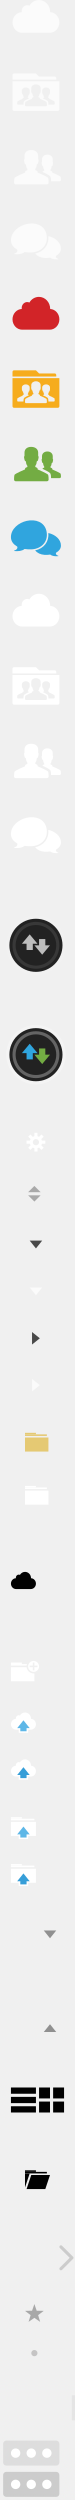
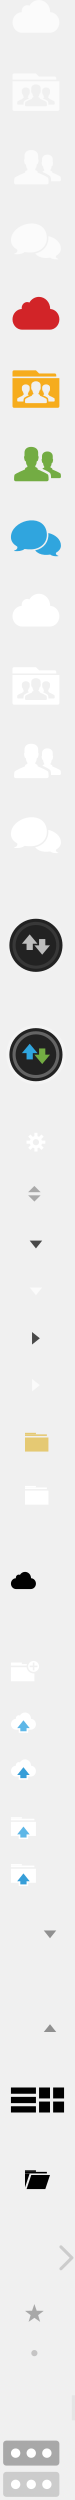
<svg xmlns="http://www.w3.org/2000/svg" version="1.1" id="Layer_1" x="0px" y="0px" width="48px" height="1600px" viewBox="0 0 48 1600" enable-background="new 0 0 48 1600" xml:space="preserve">
  <g opacity="0.7">
    <path fill="#FFFFFF" d="M36.012,163.65c1.711-0.97,2.932-2.45,2.99-4.37c0.102-4.18-3.91-7.24-7.91-8.11l-0.158-0.03   c0.26,2.67-0.391,5.17-1.9,7.16c-1.53,2.021-3.819,3.38-6.55,3.96c1.32,1.63,3.43,2.67,5.98,2.84c1.221,0.09,2.459,0,3.709-0.17   c1.34,1.08,3.271,1.141,4.91,1.03c0.51-0.04,0.41-0.26,0.021-0.36c-0.78-0.2-1.391-0.75-1.352-1.55   C35.762,163.87,35.902,163.73,36.012,163.65z" />
    <path fill="#FFFFFF" d="M29.732,149.9c-1.26-5.85-7.021-7.78-12.621-6.54c-5.12,1.14-10.24,5.13-10.11,10.6   c0.07,2.51,1.63,4.45,3.82,5.71c0.15,0.1,0.32,0.28,0.33,0.52c0.05,1.05-0.73,1.77-1.72,2.03c-0.51,0.13-0.62,0.41,0.03,0.47   c2.08,0.14,4.55,0.06,6.27-1.34c1.59,0.22,3.17,0.34,4.73,0.22C26.873,161.11,31.143,156.33,29.732,149.9z" />
  </g>
  <g opacity="0.7">
    <path fill="#FFFFFF" d="M35.002,66.48c0,0.28-0.24,0.52-0.52,0.52h-3.48c-0.02-1.86-0.369-2.23-0.539-2.41   c-0.359-0.36-1.771-1.07-2.939-1.61c0.029-0.1,0.08-0.21,0.14-0.24c0.131-0.05,0.541-0.25,0.541-0.25c0-0.03,0.049-0.12,0.06-0.21   c0-0.101-0.06-0.21-0.06-0.21c-0.052-0.11-0.25-0.37-0.312-0.57c-0.061-0.2-0.119-0.72-0.119-0.72c0-0.11-0.16-0.16-0.271-0.21   c-0.18-0.09-0.49-1.2-0.49-1.2c0-0.36-0.01-0.2-0.01-0.46v-0.97c0-1.19,1.28-1.94,2.48-1.94h0.039c1.201,0,2.479,0.75,2.479,1.94   v0.97c0,0.26-0.01,0.1-0.01,0.46c0,0-0.229,1.11-0.41,1.2c-0.108,0.05-0.31,0.1-0.31,0.21c0,0-0.08,0.52-0.141,0.72   c-0.051,0.2-0.271,0.46-0.32,0.57c0,0-0.061,0.109-0.061,0.21c0,0.09,0.051,0.18,0.051,0.21c0,0,0.41,0.2,0.539,0.25   c0.131,0.06,0.189,0.42,0.189,0.52c0.471,0.16,2.979,1.32,3.271,1.61C35,65.08,35,66.32,35,66.32v0.16H35.002z M30.002,67.34   c0,0.36-0.299,0.66-0.66,0.66H16.663c-0.36,0-0.66-0.3-0.66-0.66v-0.2c0,0,0-1.58,0.26-1.85c0.36-0.37,3.56-1.85,4.16-2.05   c0-0.13,0.07-0.58,0.24-0.66c0.16-0.06,0.69-0.32,0.69-0.32c0-0.04,0.06-0.149,0.07-0.27c0-0.13-0.07-0.26-0.07-0.26   c-0.07-0.14-0.33-0.47-0.4-0.73c-0.07-0.26-0.15-0.92-0.15-0.92c0-0.14-0.21-0.2-0.34-0.27c-0.23-0.11-0.54-1.52-0.54-1.52   c0-0.46,0.08-0.26,0.08-0.59v-1.23c0-1.51,1.45-2.47,2.97-2.47h0.06c1.521,0,2.97,0.96,2.97,2.47v1.23c0,0.33,0.08,0.13,0.08,0.59   c0,0-0.25,1.41-0.479,1.52c-0.129,0.07-0.369,0.13-0.369,0.27c0,0-0.101,0.66-0.17,0.92c-0.07,0.26-0.33,0.59-0.4,0.73   c0,0-0.08,0.13-0.08,0.26c0.01,0.12,0.07,0.229,0.07,0.27c0,0,0.529,0.26,0.688,0.32c0.171,0.08,0.24,0.53,0.24,0.66   c0.601,0.2,3.801,1.68,4.16,2.05c0.26,0.27,0.26,1.85,0.26,1.85L30.002,67.34L30.002,67.34z M15.002,67h-3.48   c-0.28,0-0.52-0.24-0.52-0.52v-0.16c0,0,0-1.24,0.2-1.45c0.29-0.29,2.8-1.45,3.27-1.61c0-0.1,0.06-0.46,0.19-0.52   c0.13-0.05,0.54-0.25,0.54-0.25c0-0.03,0.05-0.12,0.06-0.21c0-0.101-0.06-0.21-0.06-0.21c-0.05-0.11-0.26-0.37-0.31-0.57   c-0.06-0.2-0.12-0.72-0.12-0.72c0-0.11-0.16-0.16-0.27-0.21c-0.18-0.09-0.49-1.2-0.49-1.2c0-0.36-0.01-0.2-0.01-0.46v-0.97   c0-1.19,1.28-1.94,2.48-1.94h0.04c1.2,0,2.48,0.75,2.48,1.94v0.97c0,0.26-0.01,0.1-0.01,0.46c0,0-0.23,1.11-0.41,1.2   c-0.11,0.05-0.31,0.1-0.31,0.21c0,0-0.08,0.52-0.14,0.72s-0.27,0.46-0.32,0.57c0,0-0.06,0.109-0.06,0.21   c0,0.09,0.05,0.18,0.05,0.21c0,0,0.41,0.2,0.54,0.25c0.06,0.03,0.11,0.14,0.14,0.24c-1.17,0.54-2.58,1.25-2.94,1.61   C15.373,64.77,15.022,65.14,15.002,67z M8.002,52v18c0,0.55,0.45,1,1,1h28c0.551,0,1-0.45,1-1V52H8.002z" />
    <path fill="#FFFFFF" d="M36.002,50c0-0.55-0.449-1-1-1h-10l-2-2h-14c-0.55,0-1,0.45-1,1v1v2h28V50z" />
  </g>
  <g opacity="0.7">
    <g>
      <path fill="#FFFFFF" d="M8.002,14.37c0,3.66,2.77,6.63,6.17,6.63h0.15h17.51c3.4,0,6.17-2.97,6.17-6.63    c0-3.55-2.609-6.46-5.879-6.62V7.73c0-4.26-3.221-7.73-7.201-7.73c-2.58,0-4.839,1.45-6.109,3.63c-0.43-0.2-0.9-0.32-1.39-0.32    c-1.95,0-3.54,1.71-3.54,3.79c0,0.23,0.02,0.44,0.05,0.65C10.632,7.88,8.002,10.79,8.002,14.37z" />
    </g>
  </g>
  <g opacity="0.7">
    <path fill="#FFFFFF" d="M27.412,109.65c-0.09,0.05-0.17,0.22-0.221,0.38c1.852,0.86,4.07,1.99,4.641,2.56   c0.271,0.28,0.82,0.46,0.852,3.41h5.5c0.439,0,0.818-0.38,0.818-0.83v-0.25c0,0,0-1.55-0.318-1.89c-0.451-0.46-4.422-2.3-5.16-2.55   c0-0.16-0.09-0.73-0.301-0.83c-0.199-0.08-0.85-0.4-0.85-0.4c0-0.04-0.08-0.19-0.102-0.33c0-0.16,0.102-0.33,0.102-0.33   c0.08-0.18,0.409-0.59,0.488-0.91c0.092-0.31,0.19-1.14,0.19-1.14c0-0.17,0.25-0.25,0.421-0.33c0.289-0.15,0.52-1.91,0.52-1.91   c0-0.57-0.23-0.32-0.23-0.729v-1.54c0-1.89-1.52-3.08-3.408-3.08h-0.07c-1.891,0-3.409,1.19-3.409,3.08v1.54   c0,0.41-0.229,0.16-0.229,0.729c0,0,0.229,1.76,0.52,1.91c0.17,0.08,0.42,0.16,0.42,0.33c0,0,0.102,0.83,0.189,1.14   c0.102,0.32,0.41,0.73,0.49,0.91c0,0,0.101,0.17,0.101,0.33c-0.021,0.14-0.101,0.29-0.101,0.33   C28.262,109.25,27.623,109.57,27.412,109.65z" />
    <path fill="#FFFFFF" d="M30.691,113.7c-0.56-0.59-5.619-2.94-6.56-3.26c0-0.2-0.11-0.92-0.38-1.04c-0.26-0.1-1.09-0.51-1.09-0.51   c0-0.06-0.1-0.24-0.11-0.43c0-0.21,0.11-0.41,0.11-0.41c0.11-0.22,0.52-0.75,0.63-1.16c0.11-0.41,0.24-1.46,0.24-1.46   c0-0.22,0.329-0.319,0.53-0.43c0.369-0.17,0.67-2.41,0.67-2.41c0-0.729-0.301-0.42-0.301-0.94V99.7c0-2.4-2.03-3.7-4.43-3.7h-0.09   c-2.4,0-4.23,1.3-4.23,3.7v1.95c0,0.52-0.3,0.21-0.3,0.94c0,0,0.3,2.24,0.66,2.41c0.21,0.11,0.54,0.21,0.54,0.43   c0,0,0.13,1.05,0.24,1.46c0.11,0.41,0.52,0.94,0.63,1.16c0,0,0.11,0.2,0.11,0.41c-0.02,0.19-0.11,0.37-0.11,0.43   c0,0-0.84,0.41-1.09,0.51c-0.27,0.12-0.38,0.84-0.38,1.04c-0.95,0.32-6,2.67-6.57,3.26c-0.41,0.43-0.41,2.94-0.41,2.94v0.31   c0,0.57,0.47,1.05,1.04,1.05h20.021c0.569,0,1.049-0.48,1.049-1.05v-0.31C31.111,116.64,31.111,114.13,30.691,113.7z" />
  </g>
  <g>
    <path fill="#FFFFFF" d="M36.01,543.65c1.711-0.972,2.93-2.45,2.99-4.371c0.1-4.181-3.91-7.239-7.91-8.109l-0.16-0.029   c0.26,2.67-0.39,5.17-1.9,7.159c-1.528,2.021-3.818,3.38-6.548,3.96c1.32,1.631,3.43,2.67,5.98,2.84c1.221,0.091,2.46,0,3.71-0.17   c1.341,1.08,3.271,1.142,4.91,1.03c0.51-0.04,0.41-0.26,0.021-0.359c-0.779-0.199-1.391-0.75-1.351-1.551   C35.76,543.87,35.9,543.73,36.01,543.65z" />
    <path fill="#FFFFFF" d="M29.73,529.9c-1.26-5.852-7.021-7.78-12.622-6.541C11.99,524.5,6.87,528.49,7,533.96   c0.07,2.511,1.63,4.45,3.82,5.71c0.15,0.1,0.32,0.28,0.33,0.521c0.05,1.051-0.73,1.771-1.72,2.03c-0.51,0.129-0.62,0.409,0.03,0.47   c2.08,0.141,4.55,0.061,6.27-1.341c1.59,0.222,3.17,0.341,4.73,0.222C26.87,541.109,31.141,536.33,29.73,529.9z" />
  </g>
  <g>
    <path fill="#FFFFFF" d="M27.41,489.65c-0.09,0.05-0.17,0.22-0.221,0.379c1.851,0.86,4.069,1.989,4.641,2.561   c0.27,0.28,0.82,0.46,0.85,3.41h5.5c0.44,0,0.82-0.38,0.82-0.83v-0.25c0,0,0-1.55-0.32-1.891c-0.449-0.459-4.42-2.299-5.16-2.549   c0-0.16-0.09-0.73-0.299-0.83c-0.201-0.08-0.851-0.4-0.851-0.4c0-0.04-0.08-0.189-0.101-0.33c0-0.16,0.101-0.33,0.101-0.33   c0.08-0.18,0.409-0.59,0.489-0.91c0.091-0.31,0.189-1.14,0.189-1.14c0-0.17,0.25-0.25,0.422-0.33c0.288-0.148,0.52-1.91,0.52-1.91   c0-0.568-0.23-0.318-0.23-0.729v-1.541c0-1.89-1.52-3.079-3.41-3.079h-0.07c-1.889,0-3.408,1.189-3.408,3.079v1.541   c0,0.41-0.229,0.16-0.229,0.729c0,0,0.229,1.761,0.52,1.91c0.17,0.08,0.42,0.16,0.42,0.33c0,0,0.1,0.83,0.189,1.14   c0.101,0.32,0.41,0.73,0.489,0.91c0,0,0.101,0.17,0.101,0.33c-0.021,0.141-0.101,0.29-0.101,0.33   C28.26,489.25,27.62,489.57,27.41,489.65z" />
    <path fill="#FFFFFF" d="M30.689,493.7c-0.561-0.591-5.619-2.94-6.561-3.261c0-0.199-0.109-0.921-0.38-1.039   c-0.26-0.102-1.09-0.511-1.09-0.511c0-0.061-0.1-0.239-0.11-0.431c0-0.21,0.11-0.41,0.11-0.41c0.11-0.22,0.521-0.75,0.63-1.159   s0.24-1.461,0.24-1.461c0-0.22,0.33-0.319,0.531-0.43c0.369-0.17,0.67-2.41,0.67-2.41c0-0.729-0.301-0.42-0.301-0.939v-1.95   c0-2.4-2.031-3.7-4.431-3.7h-0.09c-2.4,0-4.23,1.3-4.23,3.7v1.95c0,0.52-0.3,0.21-0.3,0.939c0,0,0.3,2.24,0.66,2.41   c0.21,0.109,0.54,0.21,0.54,0.43c0,0,0.13,1.052,0.24,1.461c0.11,0.409,0.52,0.939,0.63,1.159c0,0,0.11,0.2,0.11,0.41   c-0.02,0.19-0.11,0.37-0.11,0.431c0,0-0.84,0.409-1.09,0.511c-0.27,0.118-0.38,0.84-0.38,1.039c-0.95,0.319-6,2.67-6.57,3.261   c-0.41,0.43-0.41,2.939-0.41,2.939v0.311c0,0.568,0.47,1.05,1.04,1.05h20.021c0.568,0,1.049-0.48,1.049-1.05v-0.311   C31.109,496.641,31.109,494.13,30.689,493.7z" />
  </g>
  <g>
    <path fill="#FFFFFF" d="M35,446.48c0,0.279-0.24,0.52-0.52,0.52H31c-0.02-1.86-0.37-2.23-0.54-2.41   c-0.36-0.359-1.771-1.07-2.94-1.609c0.03-0.101,0.08-0.211,0.142-0.24c0.13-0.05,0.54-0.25,0.54-0.25c0-0.03,0.05-0.12,0.06-0.21   c0-0.101-0.06-0.21-0.06-0.21c-0.051-0.11-0.25-0.37-0.311-0.57s-0.121-0.72-0.121-0.72c0-0.11-0.16-0.16-0.27-0.21   c-0.18-0.09-0.49-1.2-0.49-1.2c0-0.36-0.01-0.2-0.01-0.46v-0.97c0-1.19,1.279-1.94,2.48-1.94h0.039c1.201,0,2.479,0.75,2.479,1.94   v0.97c0,0.26-0.011,0.1-0.011,0.46c0,0-0.229,1.11-0.409,1.2c-0.108,0.05-0.312,0.1-0.312,0.21c0,0-0.08,0.52-0.14,0.72   c-0.05,0.2-0.271,0.46-0.319,0.57c0,0-0.061,0.109-0.061,0.21c0,0.09,0.05,0.18,0.05,0.21c0,0,0.41,0.2,0.54,0.25   c0.131,0.06,0.189,0.42,0.189,0.52c0.471,0.16,2.979,1.32,3.271,1.61c0.2,0.21,0.2,1.45,0.2,1.45v0.16H35z M30,447.34   c0,0.36-0.3,0.66-0.66,0.66H16.66c-0.36,0-0.66-0.3-0.66-0.66v-0.2c0,0,0-1.58,0.26-1.85c0.36-0.37,3.56-1.85,4.16-2.05   c0-0.13,0.07-0.58,0.24-0.66c0.16-0.061,0.69-0.32,0.69-0.32c0-0.04,0.06-0.149,0.07-0.27c0-0.13-0.07-0.26-0.07-0.26   c-0.07-0.141-0.33-0.471-0.4-0.73c-0.07-0.26-0.15-0.92-0.15-0.92c0-0.141-0.21-0.2-0.34-0.271c-0.23-0.109-0.54-1.52-0.54-1.52   c0-0.46,0.08-0.26,0.08-0.59v-1.23c0-1.51,1.45-2.47,2.97-2.47h0.059c1.521,0,2.971,0.96,2.971,2.47v1.23   c0,0.33,0.08,0.13,0.08,0.59c0,0-0.25,1.41-0.48,1.52c-0.129,0.07-0.369,0.131-0.369,0.271c0,0-0.101,0.66-0.17,0.92   s-0.33,0.59-0.399,0.73c0,0-0.08,0.13-0.08,0.26c0.01,0.12,0.069,0.229,0.069,0.27c0,0,0.529,0.26,0.689,0.32   c0.17,0.08,0.24,0.53,0.24,0.66c0.6,0.2,3.8,1.68,4.16,2.05c0.26,0.27,0.26,1.85,0.26,1.85V447.34z M15,447h-3.48   c-0.28,0-0.52-0.24-0.52-0.52v-0.16c0,0,0-1.24,0.2-1.45c0.29-0.29,2.8-1.45,3.27-1.61c0-0.1,0.06-0.46,0.19-0.52   c0.13-0.05,0.54-0.25,0.54-0.25c0-0.03,0.05-0.12,0.06-0.21c0-0.101-0.06-0.21-0.06-0.21c-0.05-0.11-0.26-0.37-0.31-0.57   c-0.06-0.2-0.12-0.72-0.12-0.72c0-0.11-0.16-0.16-0.27-0.21c-0.18-0.09-0.49-1.2-0.49-1.2c0-0.36-0.01-0.2-0.01-0.46v-0.97   c0-1.19,1.28-1.94,2.48-1.94h0.04c1.2,0,2.48,0.75,2.48,1.94v0.97c0,0.26-0.01,0.1-0.01,0.46c0,0-0.23,1.11-0.41,1.2   c-0.11,0.05-0.31,0.1-0.31,0.21c0,0-0.08,0.52-0.14,0.72s-0.27,0.46-0.32,0.57c0,0-0.06,0.109-0.06,0.21   c0,0.09,0.05,0.18,0.05,0.21c0,0,0.41,0.2,0.54,0.25c0.06,0.029,0.11,0.14,0.14,0.24c-1.17,0.539-2.58,1.25-2.94,1.609   C15.37,444.77,15.02,445.14,15,447z M8,432v18c0,0.55,0.45,1,1,1h28c0.55,0,1-0.45,1-1v-18H8z" />
    <path fill="#FFFFFF" d="M36,430c0-0.55-0.45-1-1-1H25l-2-2H9c-0.55,0-1,0.45-1,1v1v2h28V430z" />
  </g>
  <g>
    <g>
      <path fill="#FFFFFF" d="M8,394.37c0,3.66,2.77,6.63,6.17,6.63h0.15h17.51c3.4,0,6.17-2.97,6.17-6.63c0-3.55-2.609-6.46-5.88-6.62    v-0.02c0-4.26-3.22-7.73-7.2-7.73c-2.58,0-4.84,1.45-6.11,3.63c-0.43-0.2-0.9-0.32-1.39-0.32c-1.95,0-3.54,1.71-3.54,3.79    c0,0.23,0.02,0.44,0.05,0.65C10.63,387.88,8,390.79,8,394.37z" />
    </g>
  </g>
  <g>
    <path fill="#30A5DE" d="M36.012,353.65c1.711-0.97,2.932-2.45,2.99-4.37c0.102-4.18-3.91-7.24-7.91-8.11l-0.158-0.03   c0.26,2.67-0.391,5.17-1.9,7.16c-1.53,2.02-3.819,3.38-6.55,3.96c1.32,1.63,3.43,2.67,5.98,2.84c1.221,0.09,2.459,0,3.709-0.17   c1.34,1.08,3.271,1.14,4.91,1.03c0.51-0.04,0.41-0.26,0.021-0.36c-0.78-0.2-1.391-0.75-1.352-1.55   C35.762,353.87,35.902,353.73,36.012,353.65z" />
    <path fill="#30A5DE" d="M29.732,339.9c-1.26-5.85-7.021-7.78-12.621-6.54c-5.12,1.14-10.24,5.13-10.11,10.6   c0.07,2.51,1.63,4.45,3.82,5.71c0.15,0.1,0.32,0.28,0.33,0.52c0.05,1.05-0.73,1.77-1.72,2.03c-0.51,0.13-0.62,0.41,0.03,0.47   c2.08,0.14,4.55,0.06,6.27-1.34c1.59,0.22,3.17,0.34,4.73,0.22C26.873,351.11,31.143,346.33,29.732,339.9z" />
  </g>
  <path fill="#F6AC1D" d="M35.002,256.48c0,0.28-0.24,0.52-0.52,0.52h-3.48c-0.02-1.86-0.369-2.23-0.539-2.41  c-0.359-0.36-1.771-1.07-2.939-1.61c0.029-0.1,0.08-0.21,0.14-0.24c0.131-0.05,0.541-0.25,0.541-0.25c0-0.03,0.049-0.12,0.06-0.21  c0-0.1-0.06-0.21-0.06-0.21c-0.052-0.11-0.25-0.37-0.312-0.57c-0.061-0.2-0.119-0.72-0.119-0.72c0-0.11-0.16-0.16-0.271-0.21  c-0.18-0.09-0.49-1.2-0.49-1.2c0-0.36-0.01-0.2-0.01-0.46v-0.97c0-1.19,1.28-1.94,2.48-1.94h0.039c1.201,0,2.479,0.75,2.479,1.94  v0.97c0,0.26-0.01,0.1-0.01,0.46c0,0-0.229,1.11-0.41,1.2c-0.108,0.05-0.31,0.1-0.31,0.21c0,0-0.08,0.52-0.141,0.72  c-0.051,0.2-0.271,0.46-0.32,0.57c0,0-0.061,0.11-0.061,0.21c0,0.09,0.051,0.18,0.051,0.21c0,0,0.41,0.2,0.539,0.25  c0.131,0.06,0.189,0.42,0.189,0.52c0.471,0.16,2.979,1.32,3.271,1.61C35,255.08,35,256.32,35,256.32v0.16H35.002z M30.002,257.34  c0,0.36-0.299,0.66-0.66,0.66H16.663c-0.36,0-0.66-0.3-0.66-0.66v-0.2c0,0,0-1.58,0.26-1.85c0.36-0.37,3.56-1.85,4.16-2.05  c0-0.13,0.07-0.58,0.24-0.66c0.16-0.06,0.69-0.32,0.69-0.32c0-0.04,0.06-0.15,0.07-0.27c0-0.13-0.07-0.26-0.07-0.26  c-0.07-0.14-0.33-0.47-0.4-0.73c-0.07-0.26-0.15-0.92-0.15-0.92c0-0.14-0.21-0.2-0.34-0.27c-0.23-0.11-0.54-1.52-0.54-1.52  c0-0.46,0.08-0.26,0.08-0.59v-1.23c0-1.51,1.45-2.47,2.97-2.47h0.06c1.521,0,2.97,0.96,2.97,2.47v1.23c0,0.33,0.08,0.13,0.08,0.59  c0,0-0.25,1.41-0.479,1.52c-0.129,0.07-0.369,0.13-0.369,0.27c0,0-0.101,0.66-0.17,0.92c-0.07,0.26-0.33,0.59-0.4,0.73  c0,0-0.08,0.13-0.08,0.26c0.01,0.12,0.07,0.229,0.07,0.27c0,0,0.529,0.26,0.688,0.32c0.171,0.08,0.24,0.53,0.24,0.66  c0.601,0.2,3.801,1.68,4.16,2.05c0.26,0.27,0.26,1.85,0.26,1.85L30.002,257.34L30.002,257.34z M15.002,257h-3.48  c-0.28,0-0.52-0.24-0.52-0.52v-0.16c0,0,0-1.24,0.2-1.45c0.29-0.29,2.8-1.45,3.27-1.61c0-0.1,0.06-0.46,0.19-0.52  c0.13-0.05,0.54-0.25,0.54-0.25c0-0.03,0.05-0.12,0.06-0.21c0-0.1-0.06-0.21-0.06-0.21c-0.05-0.11-0.26-0.37-0.31-0.57  c-0.06-0.2-0.12-0.72-0.12-0.72c0-0.11-0.16-0.16-0.27-0.21c-0.18-0.09-0.49-1.2-0.49-1.2c0-0.36-0.01-0.2-0.01-0.46v-0.97  c0-1.19,1.28-1.94,2.48-1.94h0.04c1.2,0,2.48,0.75,2.48,1.94v0.97c0,0.26-0.01,0.1-0.01,0.46c0,0-0.23,1.11-0.41,1.2  c-0.11,0.05-0.31,0.1-0.31,0.21c0,0-0.08,0.52-0.14,0.72s-0.27,0.46-0.32,0.57c0,0-0.06,0.11-0.06,0.21c0,0.09,0.05,0.18,0.05,0.21  c0,0,0.41,0.2,0.54,0.25c0.06,0.03,0.11,0.14,0.14,0.24c-1.17,0.54-2.58,1.25-2.94,1.61C15.373,254.77,15.022,255.14,15.002,257z   M8.002,242v18c0,0.55,0.45,1,1,1h28c0.551,0,1-0.45,1-1v-18H8.002z" />
  <path fill="#F6AC1D" d="M36.002,240c0-0.55-0.449-1-1-1h-10l-2-2h-14c-0.55,0-1,0.45-1,1v1v2h28V240z" />
  <g>
    <g>
      <path fill="#D22428" d="M8.002,204.37c0,3.66,2.77,6.63,6.17,6.63h0.15h17.51c3.4,0,6.17-2.97,6.17-6.63    c0-3.55-2.609-6.46-5.879-6.62v-0.02c0-4.26-3.221-7.73-7.201-7.73c-2.58,0-4.839,1.45-6.109,3.63c-0.43-0.2-0.9-0.32-1.39-0.32    c-1.95,0-3.54,1.71-3.54,3.79c0,0.23,0.02,0.44,0.05,0.65C10.632,197.88,8.002,200.79,8.002,204.37z" />
    </g>
  </g>
  <g>
    <path fill="#73AC43" d="M27.412,299.65c-0.09,0.05-0.17,0.22-0.221,0.38c1.852,0.86,4.07,1.99,4.641,2.56   c0.271,0.28,0.82,0.46,0.852,3.41h5.5c0.439,0,0.818-0.38,0.818-0.83v-0.25c0,0,0-1.55-0.318-1.89c-0.451-0.46-4.422-2.3-5.16-2.55   c0-0.16-0.09-0.73-0.301-0.83c-0.199-0.08-0.85-0.4-0.85-0.4c0-0.04-0.08-0.19-0.102-0.33c0-0.16,0.102-0.33,0.102-0.33   c0.08-0.18,0.409-0.59,0.488-0.91c0.092-0.31,0.19-1.14,0.19-1.14c0-0.17,0.25-0.25,0.421-0.33c0.289-0.15,0.52-1.91,0.52-1.91   c0-0.57-0.23-0.32-0.23-0.729v-1.54c0-1.89-1.52-3.08-3.408-3.08h-0.07c-1.891,0-3.409,1.19-3.409,3.08v1.54   c0,0.41-0.229,0.16-0.229,0.729c0,0,0.229,1.76,0.52,1.91c0.17,0.08,0.42,0.16,0.42,0.33c0,0,0.102,0.83,0.189,1.14   c0.102,0.32,0.41,0.73,0.49,0.91c0,0,0.101,0.17,0.101,0.33c-0.021,0.14-0.101,0.29-0.101,0.33   C28.262,299.25,27.623,299.57,27.412,299.65z" />
    <path fill="#73AC43" d="M30.691,303.7c-0.56-0.59-5.619-2.94-6.56-3.26c0-0.2-0.11-0.92-0.38-1.04c-0.26-0.1-1.09-0.51-1.09-0.51   c0-0.06-0.1-0.24-0.11-0.43c0-0.21,0.11-0.41,0.11-0.41c0.11-0.22,0.52-0.75,0.63-1.16c0.11-0.41,0.24-1.46,0.24-1.46   c0-0.22,0.329-0.32,0.53-0.43c0.369-0.17,0.67-2.41,0.67-2.41c0-0.73-0.301-0.42-0.301-0.94v-1.95c0-2.4-2.03-3.7-4.43-3.7h-0.09   c-2.4,0-4.23,1.3-4.23,3.7v1.95c0,0.52-0.3,0.21-0.3,0.94c0,0,0.3,2.24,0.66,2.41c0.21,0.11,0.54,0.21,0.54,0.43   c0,0,0.13,1.05,0.24,1.46c0.11,0.41,0.52,0.94,0.63,1.16c0,0,0.11,0.2,0.11,0.41c-0.02,0.19-0.11,0.37-0.11,0.43   c0,0-0.84,0.41-1.09,0.51c-0.27,0.12-0.38,0.84-0.38,1.04c-0.95,0.32-6,2.67-6.57,3.26c-0.41,0.43-0.41,2.94-0.41,2.94v0.31   c0,0.57,0.47,1.05,1.04,1.05h20.021c0.569,0,1.049-0.48,1.049-1.05v-0.31C31.111,306.64,31.111,304.13,30.691,303.7z" />
  </g>
  <g>
    <path opacity="0.1" fill="#FFFFFF" enable-background="new    " d="M4,605c0-10.49,8.51-19,19-19s19,8.51,19,19s-8.51,19-19,19   S4,615.49,4,605z" />
    <circle fill="#222222" cx="23" cy="605" r="17" />
    <path opacity="0.1" fill="#FFFFFF" enable-background="new    " d="M8,605c0-8.279,6.72-15,15-15c8.279,0,15,6.721,15,15   s-6.721,15-15,15C14.72,620,8,613.279,8,605z" />
    <circle fill="#222222" cx="23" cy="605" r="13" />
    <g opacity="0.7">
      <polygon fill="#FFFFFF" points="17,608 17,604 14,604 19,598 24,604 21,604 21,608   " />
      <polygon fill="#FFFFFF" points="29,601 29,605 32,605 27,611 22,605 25,605 25,601   " />
    </g>
  </g>
  <g>
    <path opacity="0.3" fill="#FFFFFF" enable-background="new    " d="M4,675c0-10.49,8.51-19,19-19s19,8.51,19,19s-8.51,19-19,19   S4,685.49,4,675z" />
    <circle fill="#222222" cx="23" cy="675" r="17" />
    <path opacity="0.3" fill="#FFFFFF" enable-background="new    " d="M8,675c0-8.279,6.72-15,15-15c8.279,0,15,6.721,15,15   s-6.721,15-15,15C14.72,690,8,683.279,8,675z" />
    <circle fill="#222222" cx="23" cy="675" r="13" />
    <g>
      <polygon fill="#30A5DE" points="17,678 17,674 14,674 19,668 24,674 21,674 21,678   " />
      <polygon fill="#73AC43" points="29,671 29,675 32,675 27,681 22,675 25,675 25,671   " />
    </g>
  </g>
  <path fill="#FFFFFF" d="M23,733c-1.1,0-2-0.9-2-2s0.9-2,2-2c1.1,0,2,0.9,2,2S24.1,733,23,733z M29,732v-2h-2.141  c-0.101-0.359-0.239-0.7-0.43-1.02l1.521-1.521l-1.41-1.41l-1.521,1.521c-0.319-0.19-0.66-0.33-1.021-0.431V725h-2v2.141  c-0.36,0.101-0.7,0.239-1.02,0.431l-1.52-1.521l-1.41,1.41l1.52,1.521c-0.19,0.319-0.33,0.66-0.43,1.021H17v2h2.14  c0.1,0.359,0.24,0.7,0.43,1.021l-1.52,1.521l1.41,1.41l1.52-1.521c0.32,0.19,0.66,0.33,1.02,0.431V737h2v-2.141  c0.359-0.101,0.7-0.239,1.02-0.431l1.521,1.521l1.41-1.41l-1.521-1.521c0.19-0.319,0.33-0.66,0.43-1.021L29,732L29,732z" />
  <g opacity="0.3">
    <polygon fill="#020202" points="22,759 26,763 18,763  " />
    <polygon fill="#020202" points="22,769 18,765 26,765  " />
  </g>
  <g>
    <rect x="16" y="954" fill="#FFFFFF" width="15" height="9" />
    <rect x="16" y="952" fill="#FFFFFF" width="14" height="1" />
    <rect x="16" y="951" fill="#FFFFFF" width="7" height="1" />
  </g>
  <g opacity="0.7">
    <polygon fill="#FFFFFF" points="23,829 19,824 27,824  " />
  </g>
  <g>
    <rect x="16" y="920" fill="#E5C973" width="15" height="9" />
    <rect x="16" y="918" fill="#E5C973" width="14" height="1" />
    <rect x="16" y="917" fill="#E5C973" width="7" height="1" />
  </g>
  <g opacity="0.7">
    <polygon fill="#020202" points="23,799 19,794 27,794  " />
  </g>
  <g opacity="0.7">
    <polygon fill="#FFFFFF" points="25.5,886.5 20.5,890.5 20.5,882.5  " />
  </g>
  <g opacity="0.7">
    <polygon fill="#020202" points="25.5,856.5 20.5,860.5 20.5,852.5  " />
  </g>
  <path fill-rule="evenodd" clip-rule="evenodd" fill="#010101" d="M7,1013.53c0,1.909,1.48,3.47,3.29,3.47h0.08h9.34  c1.81,0,3.29-1.561,3.29-3.47c0-1.86-1.39-3.39-3.14-3.47v-0.011c0-2.239-1.72-4.05-3.84-4.05c-1.37,0-2.58,0.76-3.25,1.9  c-0.23-0.101-0.48-0.16-0.75-0.16c-1.04,0-1.88,0.89-1.88,1.979c0,0.12,0,0.23,0.02,0.341C8.4,1010.12,7,1011.65,7,1013.53z" />
  <g>
    <path fill-rule="evenodd" clip-rule="evenodd" fill="#FFFFFF" d="M7,1103.529c0,1.91,1.48,3.471,3.29,3.471h0.08h9.34   c1.81,0,3.29-1.561,3.29-3.471c0-1.859-1.39-3.389-3.14-3.469v-0.011c0-2.239-1.72-4.05-3.84-4.05c-1.37,0-2.58,0.76-3.25,1.9   c-0.23-0.101-0.48-0.16-0.75-0.16c-1.04,0-1.88,0.89-1.88,1.98c0,0.119,0,0.229,0.02,0.34C8.4,1100.12,7,1101.65,7,1103.529z" />
    <rect x="12" y="1107" fill-rule="evenodd" clip-rule="evenodd" fill="#FFFFFF" width="6" height="2" />
    <polygon fill-rule="evenodd" clip-rule="evenodd" fill="#5EB7E7" points="13,1108 13,1106 11,1106 15,1101 19,1106 17,1106    17,1108  " />
  </g>
  <g>
    <path fill-rule="evenodd" clip-rule="evenodd" fill="#FFFFFF" d="M7,1133.529c0,1.91,1.48,3.471,3.29,3.471h0.08h9.34   c1.81,0,3.29-1.561,3.29-3.471c0-1.859-1.39-3.389-3.14-3.469v-0.011c0-2.239-1.72-4.05-3.84-4.05c-1.37,0-2.58,0.76-3.25,1.9   c-0.23-0.101-0.48-0.16-0.75-0.16c-1.04,0-1.88,0.89-1.88,1.98c0,0.119,0,0.229,0.02,0.34C8.4,1130.12,7,1131.65,7,1133.529z" />
    <rect x="12" y="1137" fill-rule="evenodd" clip-rule="evenodd" fill="#FFFFFF" width="6" height="2" />
    <polygon fill-rule="evenodd" clip-rule="evenodd" fill="#369ED8" points="13,1138 13,1136 11,1136 15,1131 19,1136 17,1136    17,1138  " />
  </g>
  <g>
    <rect x="7" y="1336" fill-rule="evenodd" clip-rule="evenodd" fill="#010101" width="16" height="4" />
    <rect x="7" y="1342" fill-rule="evenodd" clip-rule="evenodd" fill="#010101" width="16" height="4" />
    <rect x="7" y="1348" fill-rule="evenodd" clip-rule="evenodd" fill="#010101" width="16" height="4" />
  </g>
  <g>
    <rect x="25" y="1336" fill-rule="evenodd" clip-rule="evenodd" fill="#010101" width="7" height="7" />
    <rect x="34" y="1336" fill-rule="evenodd" clip-rule="evenodd" fill="#010101" width="7" height="7" />
    <rect x="34" y="1345" fill-rule="evenodd" clip-rule="evenodd" fill="#010101" width="7" height="7" />
    <rect x="25" y="1345" fill-rule="evenodd" clip-rule="evenodd" fill="#010101" width="7" height="7" />
  </g>
  <g>
    <polygon fill-rule="evenodd" clip-rule="evenodd" fill="#010101" points="19,1391 16,1391 16,1400  " />
    <polygon fill-rule="evenodd" clip-rule="evenodd" fill="#010101" points="20,1392 32,1392 29,1401 17,1401  " />
    <rect x="16" y="1390" fill-rule="evenodd" clip-rule="evenodd" fill="#010101" width="14" height="1" />
    <rect x="16" y="1389" fill-rule="evenodd" clip-rule="evenodd" fill="#010101" width="7" height="1" />
  </g>
  <rect x="46" y="1533" opacity="0.05" fill-rule="evenodd" clip-rule="evenodd" fill="#010101" width="2" height="16" />
  <path opacity="0.15" fill="#010101" d="M47,1444.59l-7.29-7.3c-0.39-0.39-1.03-0.39-1.42,0s-0.39,1.03,0,1.42l6.3,6.29l-6.3,6.29  c-0.39,0.39-0.39,1.03,0,1.42c0.2,0.19,0.45,0.29,0.71,0.29s0.51-0.1,0.71-0.29l7.29-7.3V1444.59z" />
  <polygon opacity="0.3" fill="#010101" points="22,1483.42 25.71,1486 24.4,1481.68 28,1478.95 23.48,1478.85 22,1474.59   20.52,1478.85 16,1478.95 19.6,1481.68 18.29,1486 " />
  <g opacity="0.2">
    <path fill-rule="evenodd" clip-rule="evenodd" fill="#171515" d="M20,1506c0-1.1,0.9-2,2-2c1.1,0,2,0.9,2,2s-0.9,2-2,2   C20.9,1508,20,1507.1,20,1506z" />
  </g>
  <path fill-rule="evenodd" clip-rule="evenodd" fill="#FFFFFF" d="M7,1067v9h15v-5.029c-0.16,0.02-0.33,0.029-0.5,0.029  c-2.32,0-4.221-1.75-4.471-4H7z M7,1065v1h10.029c0.041-0.35,0.121-0.68,0.23-1H14v-1H7V1065z M18,1066.5c0,1.93,1.57,3.5,3.5,3.5  s3.5-1.57,3.5-3.5s-1.57-3.5-3.5-3.5S18,1064.57,18,1066.5z M21,1064h1v2h2v1h-2v2h-1v-2h-2v-1h2V1064z" />
  <g opacity="0.4">
    <polygon fill-rule="evenodd" clip-rule="evenodd" fill="#010101" points="32,1240.5 28,1235.5 36,1235.5  " />
  </g>
  <g opacity="0.4">
    <polygon fill-rule="evenodd" clip-rule="evenodd" fill="#010101" points="32,1295.5 28,1300.5 36,1300.5  " />
  </g>
  <path opacity="0.15" fill-rule="evenodd" clip-rule="evenodd" fill="#010101" d="M4,1582h32c1.1,0,2,0.9,2,2v12c0,1.1-0.9,2-2,2H4  c-1.1,0-2-0.9-2-2v-12C2,1582.9,2.9,1582,4,1582z" />
  <g>
    <path fill-rule="evenodd" clip-rule="evenodd" fill="#FFFFFF" d="M27,1590c0-1.66,1.34-3,3-3s3,1.34,3,3s-1.34,3-3,3   S27,1591.66,27,1590z" />
    <path fill-rule="evenodd" clip-rule="evenodd" fill="#FFFFFF" d="M17,1590c0-1.66,1.34-3,3-3s3,1.34,3,3s-1.34,3-3,3   S17,1591.66,17,1590z" />
    <path fill-rule="evenodd" clip-rule="evenodd" fill="#FFFFFF" d="M7,1590c0-1.66,1.34-3,3-3s3,1.34,3,3s-1.34,3-3,3   S7,1591.66,7,1590z" />
  </g>
-   <path opacity="0.08" fill-rule="evenodd" clip-rule="evenodd" fill="#010101" d="M4,1562h32c1.1,0,2,0.9,2,2v12c0,1.1-0.9,2-2,2H4  c-1.1,0-2-0.9-2-2v-12C2,1562.9,2.9,1562,4,1562z" />
+   <path opacity="0.3" fill-rule="evenodd" clip-rule="evenodd" fill="#010101" d="M4,1562h32c1.1,0,2,0.9,2,2v12c0,1.1-0.9,2-2,2H4  c-1.1,0-2-0.9-2-2v-12C2,1562.9,2.9,1562,4,1562z" />
  <g>
    <path fill-rule="evenodd" clip-rule="evenodd" fill="#FFFFFF" d="M27,1570c0-1.66,1.34-3,3-3s3,1.34,3,3s-1.34,3-3,3   S27,1571.66,27,1570z" />
    <path fill-rule="evenodd" clip-rule="evenodd" fill="#FFFFFF" d="M17,1570c0-1.66,1.34-3,3-3s3,1.34,3,3s-1.34,3-3,3   S17,1571.66,17,1570z" />
    <path fill-rule="evenodd" clip-rule="evenodd" fill="#FFFFFF" d="M7,1570c0-1.66,1.34-3,3-3s3,1.34,3,3s-1.34,3-3,3   S7,1571.66,7,1570z" />
  </g>
  <g>
    <rect x="7" y="1166" fill-rule="evenodd" clip-rule="evenodd" fill="#FFFFFF" width="16" height="9" />
    <rect x="7" y="1164" fill-rule="evenodd" clip-rule="evenodd" fill="#FFFFFF" width="15" height="1" />
    <rect x="7" y="1163" fill-rule="evenodd" clip-rule="evenodd" fill="#FFFFFF" width="7" height="1" />
  </g>
  <g>
    <rect x="7" y="1196" fill-rule="evenodd" clip-rule="evenodd" fill="#FFFFFF" width="16" height="9" />
    <rect x="7" y="1194" fill-rule="evenodd" clip-rule="evenodd" fill="#FFFFFF" width="15" height="1" />
    <rect x="7" y="1193" fill-rule="evenodd" clip-rule="evenodd" fill="#FFFFFF" width="7" height="1" />
  </g>
  <rect x="12" y="1175" fill-rule="evenodd" clip-rule="evenodd" fill="#FFFFFF" width="6" height="2" />
  <rect x="12" y="1205" fill-rule="evenodd" clip-rule="evenodd" fill="#FFFFFF" width="6" height="2" />
  <polygon fill-rule="evenodd" clip-rule="evenodd" fill="#5EB7E7" points="13,1176 13,1174 11,1174 15,1169 19,1174 17,1174 17,1176   " />
  <polygon fill-rule="evenodd" clip-rule="evenodd" fill="#369ED8" points="13,1206 13,1204 11,1204 15,1199 19,1204 17,1204 17,1206   " />
</svg>
